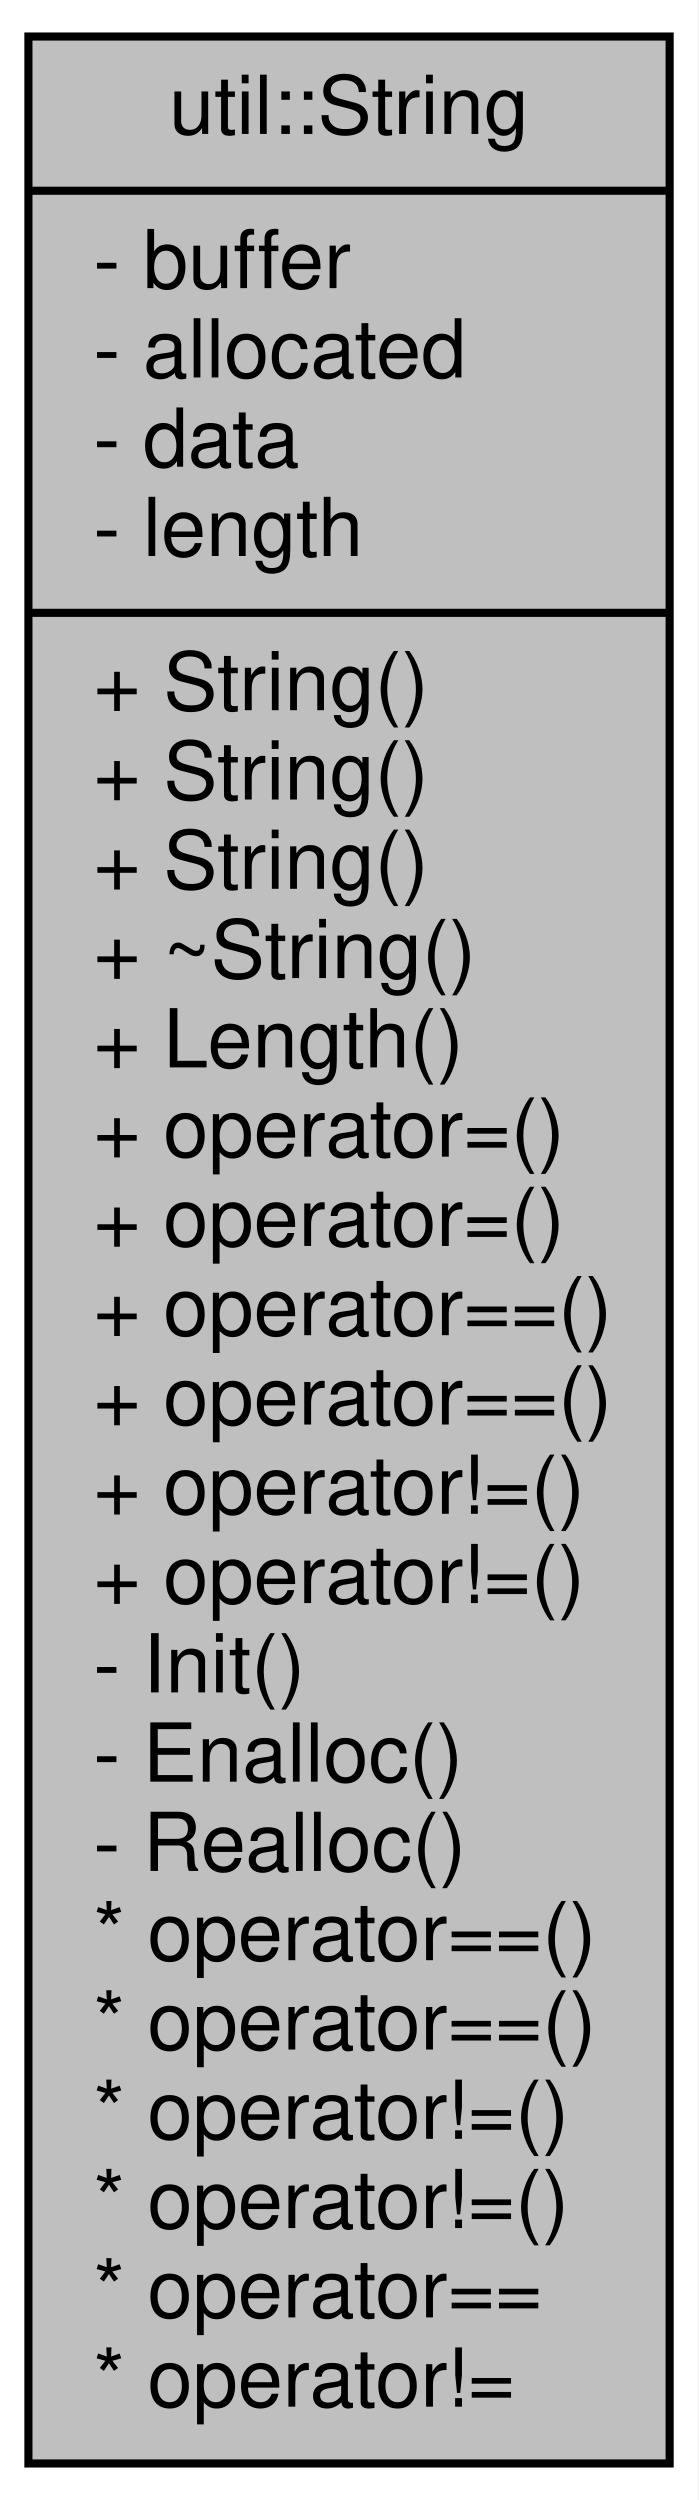
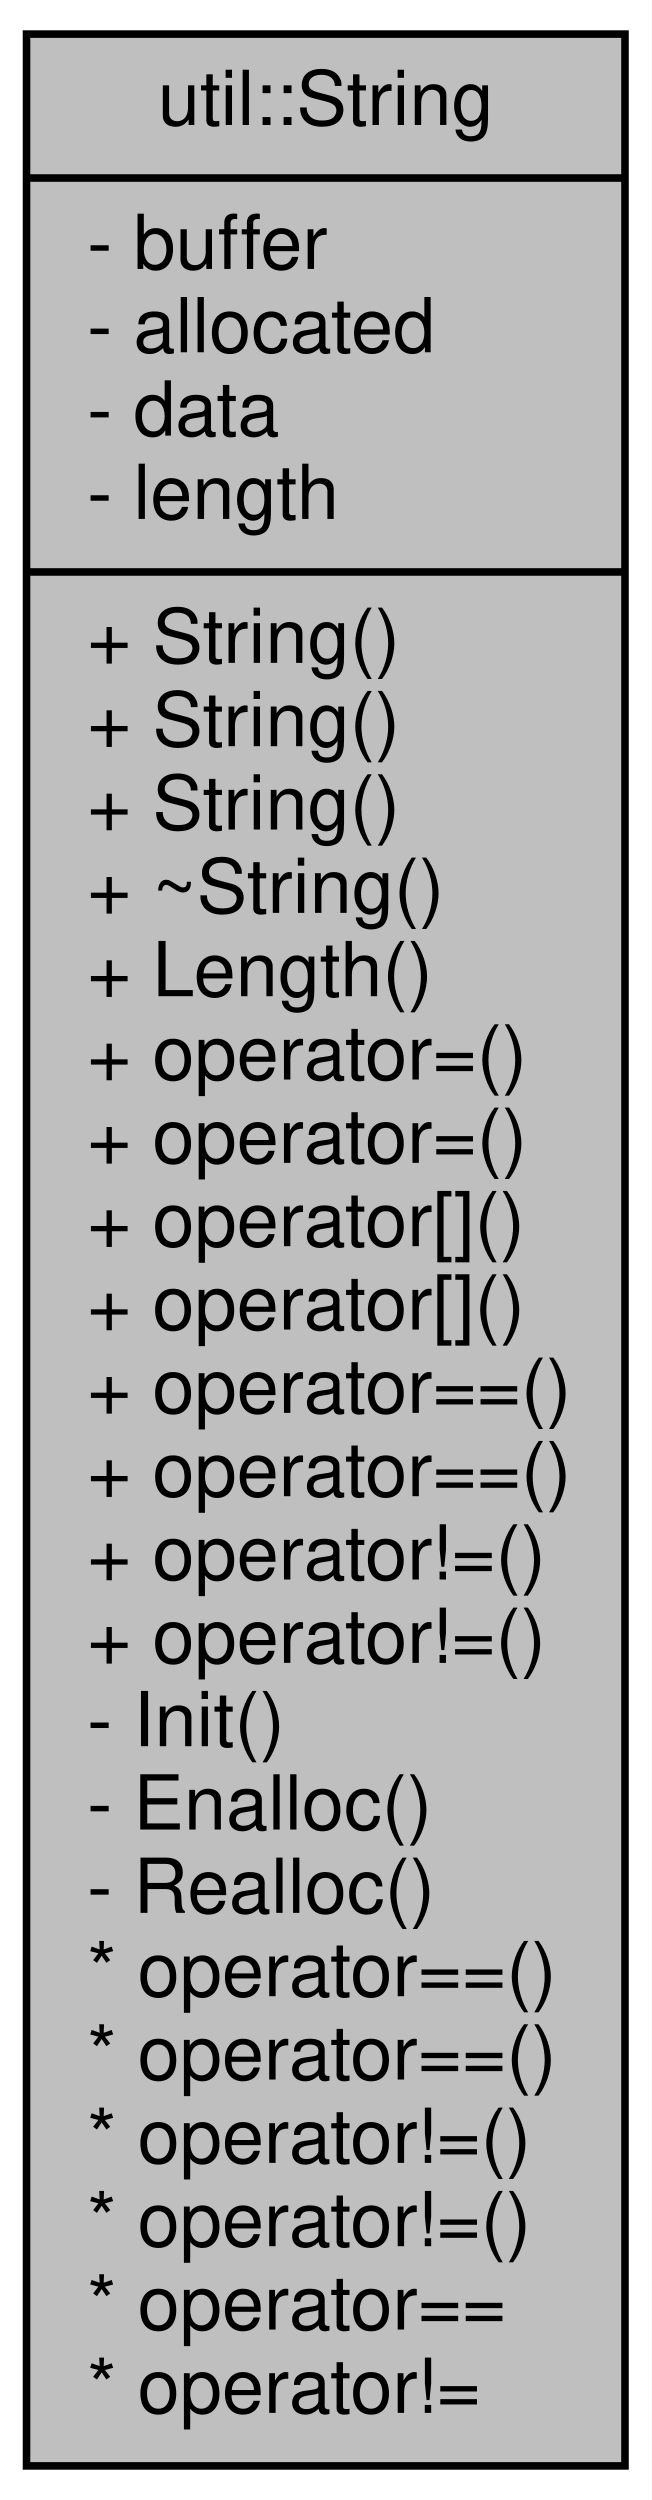
- <svg xmlns="http://www.w3.org/2000/svg" width="86pt" height="308pt" viewBox="0.00 0.00 86.00 308.00">
-   <g id="graph0" class="graph" transform="scale(1 1) rotate(0) translate(4 304)">
-     <polygon fill="white" stroke="none" points="-4,4 -4,-304 82,-304 82,4 -4,4" />
+ <svg xmlns="http://www.w3.org/2000/svg" width="86pt" height="330pt" viewBox="0.00 0.00 86.00 330.00">
+   <g id="graph0" class="graph" transform="scale(1 1) rotate(0) translate(4 326)">
+     <polygon fill="white" stroke="none" points="-4,4 -4,-326 82,-326 82,4 -4,4" />
    <g id="node1" class="node">
-       <polygon fill="#bfbfbf" stroke="black" points="-0.5,-0.5 -0.5,-299.5 78.5,-299.5 78.5,-0.5 -0.5,-0.5" />
-       <text text-anchor="middle" x="39" y="-287.5" font-family="Helvetica,sans-Serif" font-size="10.00">util::String</text>
-       <polyline fill="none" stroke="black" points="-0.5,-280.5 78.5,-280.5 " />
-       <text text-anchor="start" x="7.5" y="-268.5" font-family="Helvetica,sans-Serif" font-size="10.00">- buffer</text>
-       <text text-anchor="start" x="7.5" y="-257.5" font-family="Helvetica,sans-Serif" font-size="10.00">- allocated</text>
-       <text text-anchor="start" x="7.5" y="-246.5" font-family="Helvetica,sans-Serif" font-size="10.00">- data</text>
-       <text text-anchor="start" x="7.5" y="-235.5" font-family="Helvetica,sans-Serif" font-size="10.00">- length</text>
-       <polyline fill="none" stroke="black" points="-0.5,-228.5 78.5,-228.5 " />
+       <polygon fill="#bfbfbf" stroke="black" points="-0.5,-0.5 -0.5,-321.5 78.5,-321.5 78.5,-0.5 -0.5,-0.5" />
+       <text text-anchor="middle" x="39" y="-309.5" font-family="Helvetica,sans-Serif" font-size="10.00">util::String</text>
+       <polyline fill="none" stroke="black" points="-0.5,-302.5 78.5,-302.5 " />
+       <text text-anchor="start" x="7.5" y="-290.5" font-family="Helvetica,sans-Serif" font-size="10.00">- buffer</text>
+       <text text-anchor="start" x="7.5" y="-279.5" font-family="Helvetica,sans-Serif" font-size="10.00">- allocated</text>
+       <text text-anchor="start" x="7.5" y="-268.5" font-family="Helvetica,sans-Serif" font-size="10.00">- data</text>
+       <text text-anchor="start" x="7.5" y="-257.5" font-family="Helvetica,sans-Serif" font-size="10.00">- length</text>
+       <polyline fill="none" stroke="black" points="-0.5,-250.5 78.5,-250.5 " />
+       <text text-anchor="start" x="7.5" y="-238.5" font-family="Helvetica,sans-Serif" font-size="10.00">+ String()</text>
+       <text text-anchor="start" x="7.5" y="-227.5" font-family="Helvetica,sans-Serif" font-size="10.00">+ String()</text>
      <text text-anchor="start" x="7.5" y="-216.5" font-family="Helvetica,sans-Serif" font-size="10.00">+ String()</text>
-       <text text-anchor="start" x="7.5" y="-205.5" font-family="Helvetica,sans-Serif" font-size="10.00">+ String()</text>
-       <text text-anchor="start" x="7.5" y="-194.5" font-family="Helvetica,sans-Serif" font-size="10.00">+ String()</text>
-       <text text-anchor="start" x="7.5" y="-183.5" font-family="Helvetica,sans-Serif" font-size="10.00">+ ~String()</text>
-       <text text-anchor="start" x="7.5" y="-172.5" font-family="Helvetica,sans-Serif" font-size="10.00">+ Length()</text>
-       <text text-anchor="start" x="7.5" y="-161.5" font-family="Helvetica,sans-Serif" font-size="10.00">+ operator=()</text>
-       <text text-anchor="start" x="7.5" y="-150.5" font-family="Helvetica,sans-Serif" font-size="10.00">+ operator=()</text>
+       <text text-anchor="start" x="7.5" y="-205.5" font-family="Helvetica,sans-Serif" font-size="10.00">+ ~String()</text>
+       <text text-anchor="start" x="7.5" y="-194.5" font-family="Helvetica,sans-Serif" font-size="10.00">+ Length()</text>
+       <text text-anchor="start" x="7.5" y="-183.5" font-family="Helvetica,sans-Serif" font-size="10.00">+ operator=()</text>
+       <text text-anchor="start" x="7.5" y="-172.5" font-family="Helvetica,sans-Serif" font-size="10.00">+ operator=()</text>
+       <text text-anchor="start" x="7.5" y="-161.5" font-family="Helvetica,sans-Serif" font-size="10.00">+ operator[]()</text>
+       <text text-anchor="start" x="7.5" y="-150.5" font-family="Helvetica,sans-Serif" font-size="10.00">+ operator[]()</text>
      <text text-anchor="start" x="7.5" y="-139.5" font-family="Helvetica,sans-Serif" font-size="10.00">+ operator==()</text>
      <text text-anchor="start" x="7.5" y="-128.5" font-family="Helvetica,sans-Serif" font-size="10.00">+ operator==()</text>
      <text text-anchor="start" x="7.5" y="-117.5" font-family="Helvetica,sans-Serif" font-size="10.00">+ operator!=()</text>
      <text text-anchor="start" x="7.5" y="-106.5" font-family="Helvetica,sans-Serif" font-size="10.00">+ operator!=()</text>
      <text text-anchor="start" x="7.5" y="-95.5" font-family="Helvetica,sans-Serif" font-size="10.00">- Init()</text>
      <text text-anchor="start" x="7.5" y="-84.5" font-family="Helvetica,sans-Serif" font-size="10.00">- Enalloc()</text>
      <text text-anchor="start" x="7.5" y="-73.5" font-family="Helvetica,sans-Serif" font-size="10.00">- Realloc()</text>
      <text text-anchor="start" x="7.5" y="-62.5" font-family="Helvetica,sans-Serif" font-size="10.00">* operator==()</text>
      <text text-anchor="start" x="7.5" y="-51.5" font-family="Helvetica,sans-Serif" font-size="10.00">* operator==()</text>
      <text text-anchor="start" x="7.5" y="-40.5" font-family="Helvetica,sans-Serif" font-size="10.00">* operator!=()</text>
      <text text-anchor="start" x="7.5" y="-29.5" font-family="Helvetica,sans-Serif" font-size="10.00">* operator!=()</text>
      <text text-anchor="start" x="7.5" y="-18.5" font-family="Helvetica,sans-Serif" font-size="10.00">* operator==</text>
      <text text-anchor="start" x="7.5" y="-7.5" font-family="Helvetica,sans-Serif" font-size="10.00">* operator!=</text>
    </g>
  </g>
</svg>
